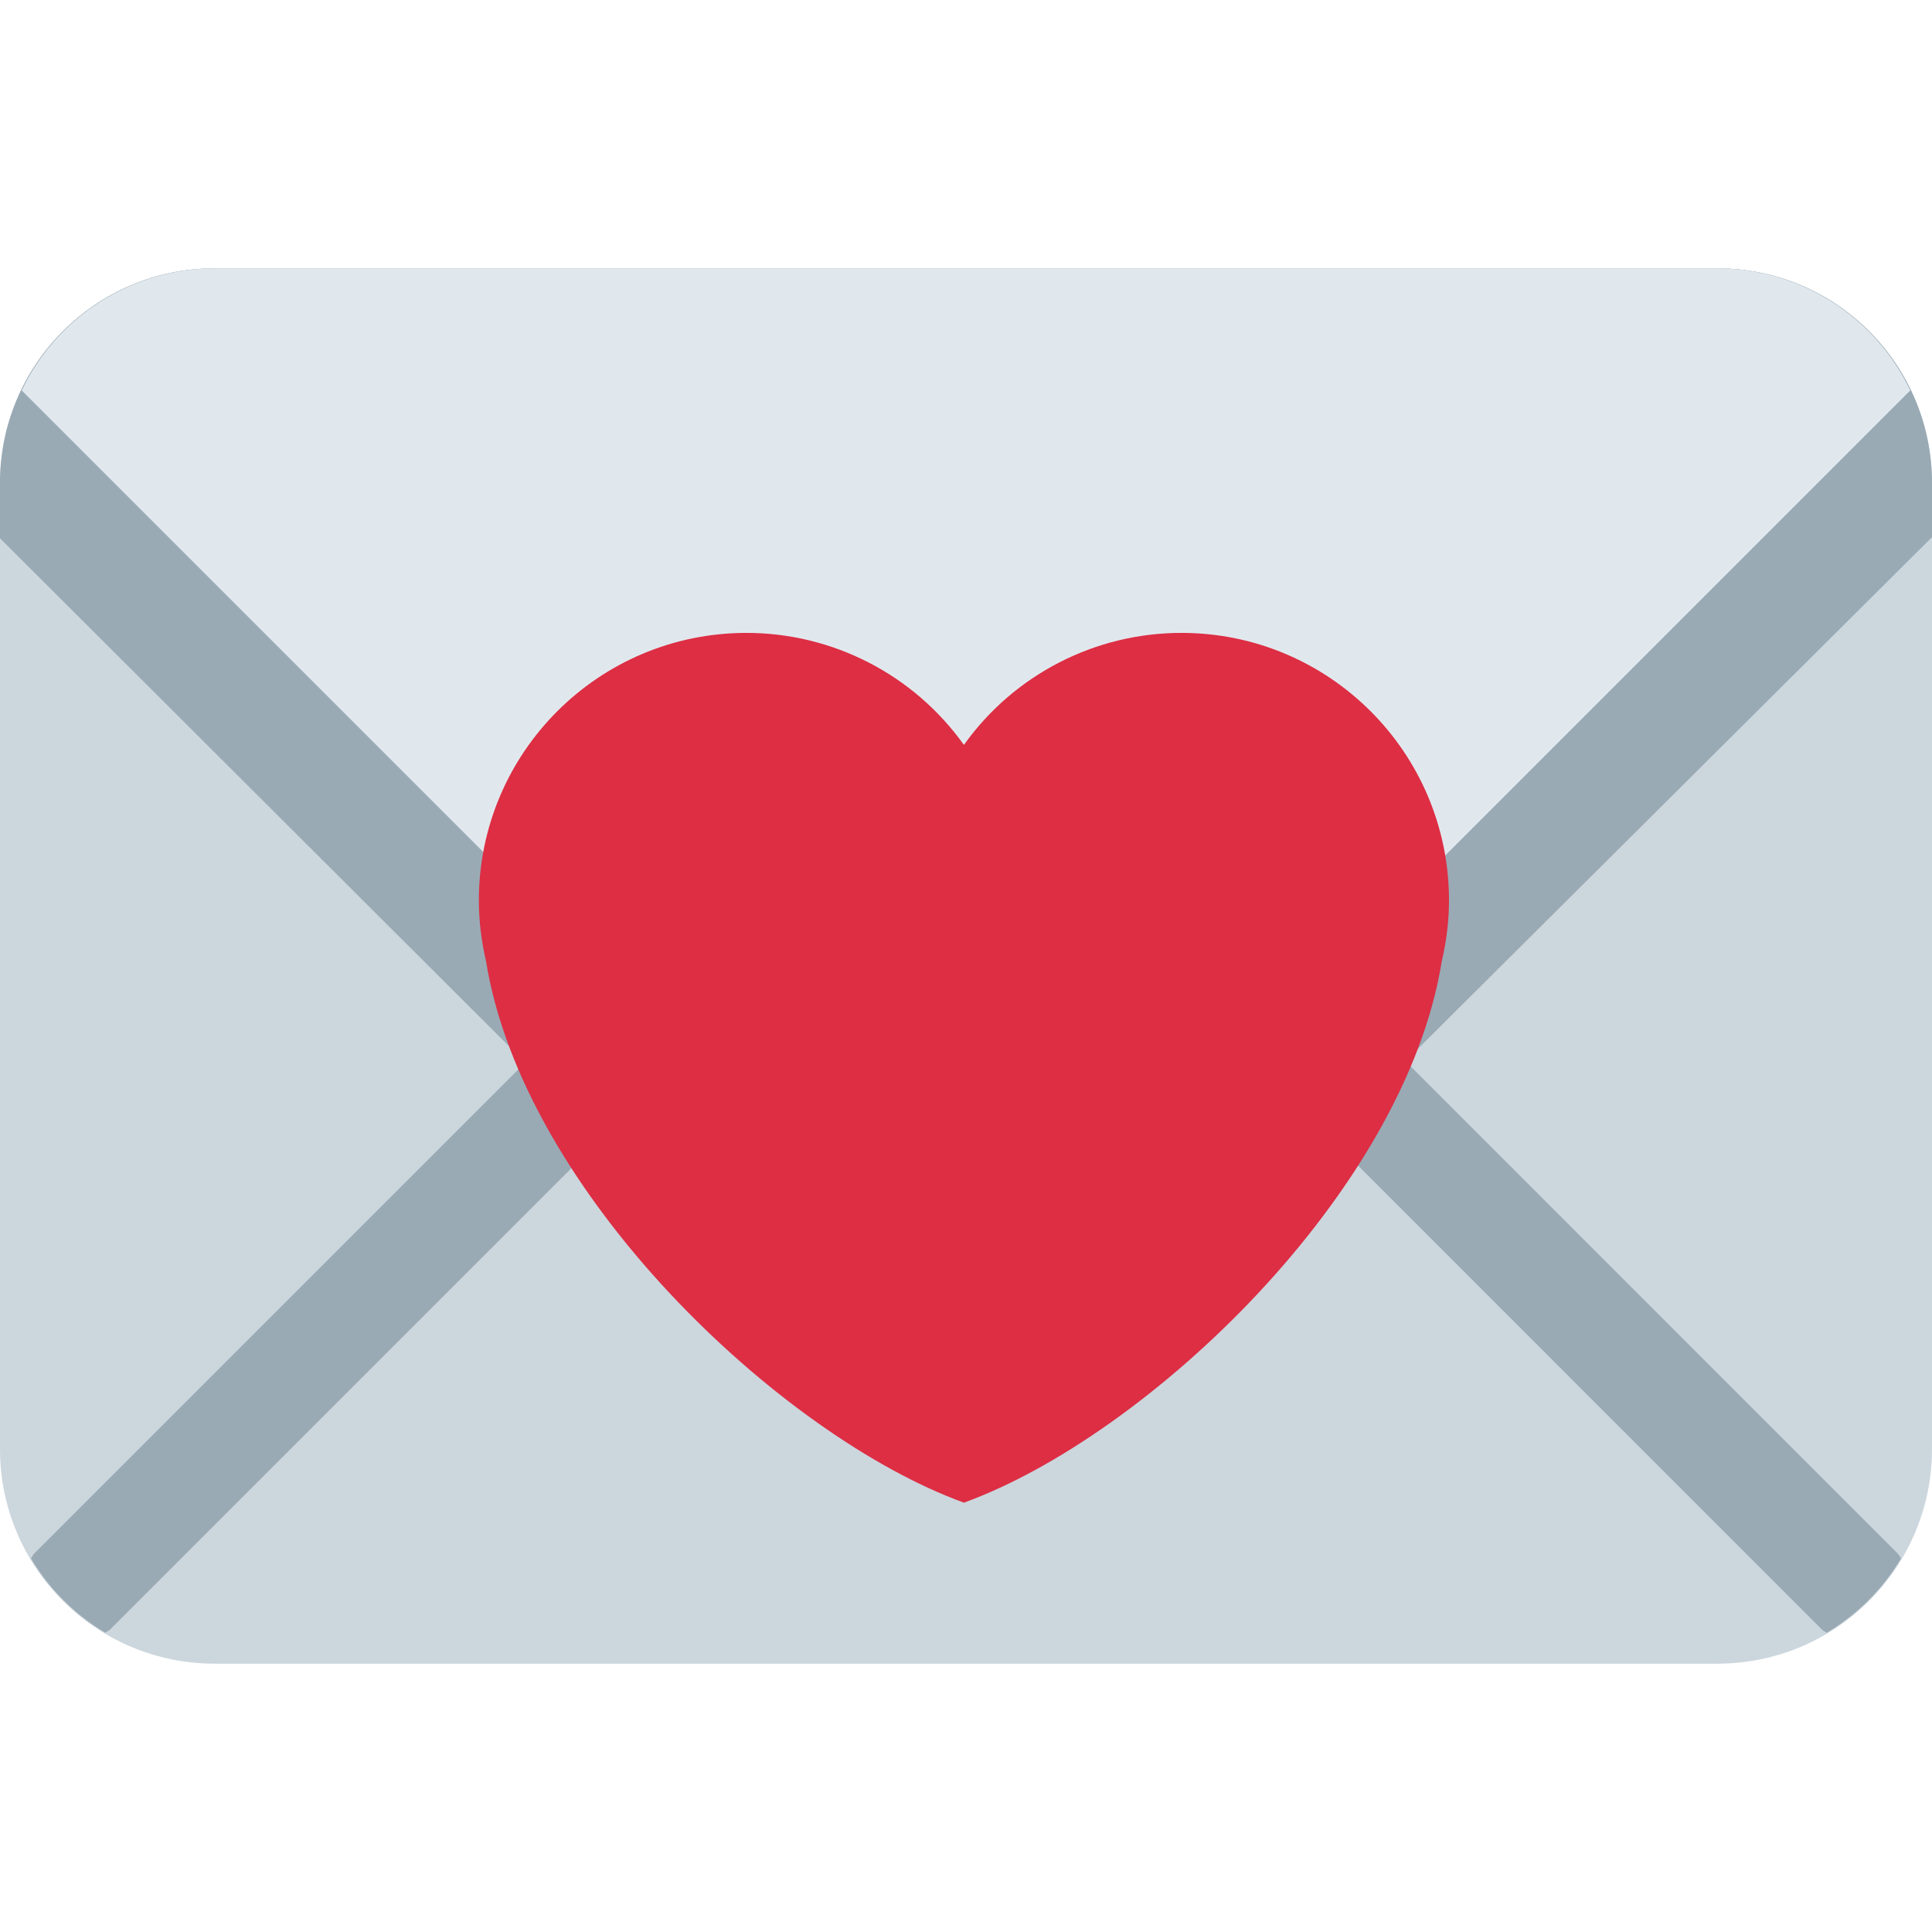
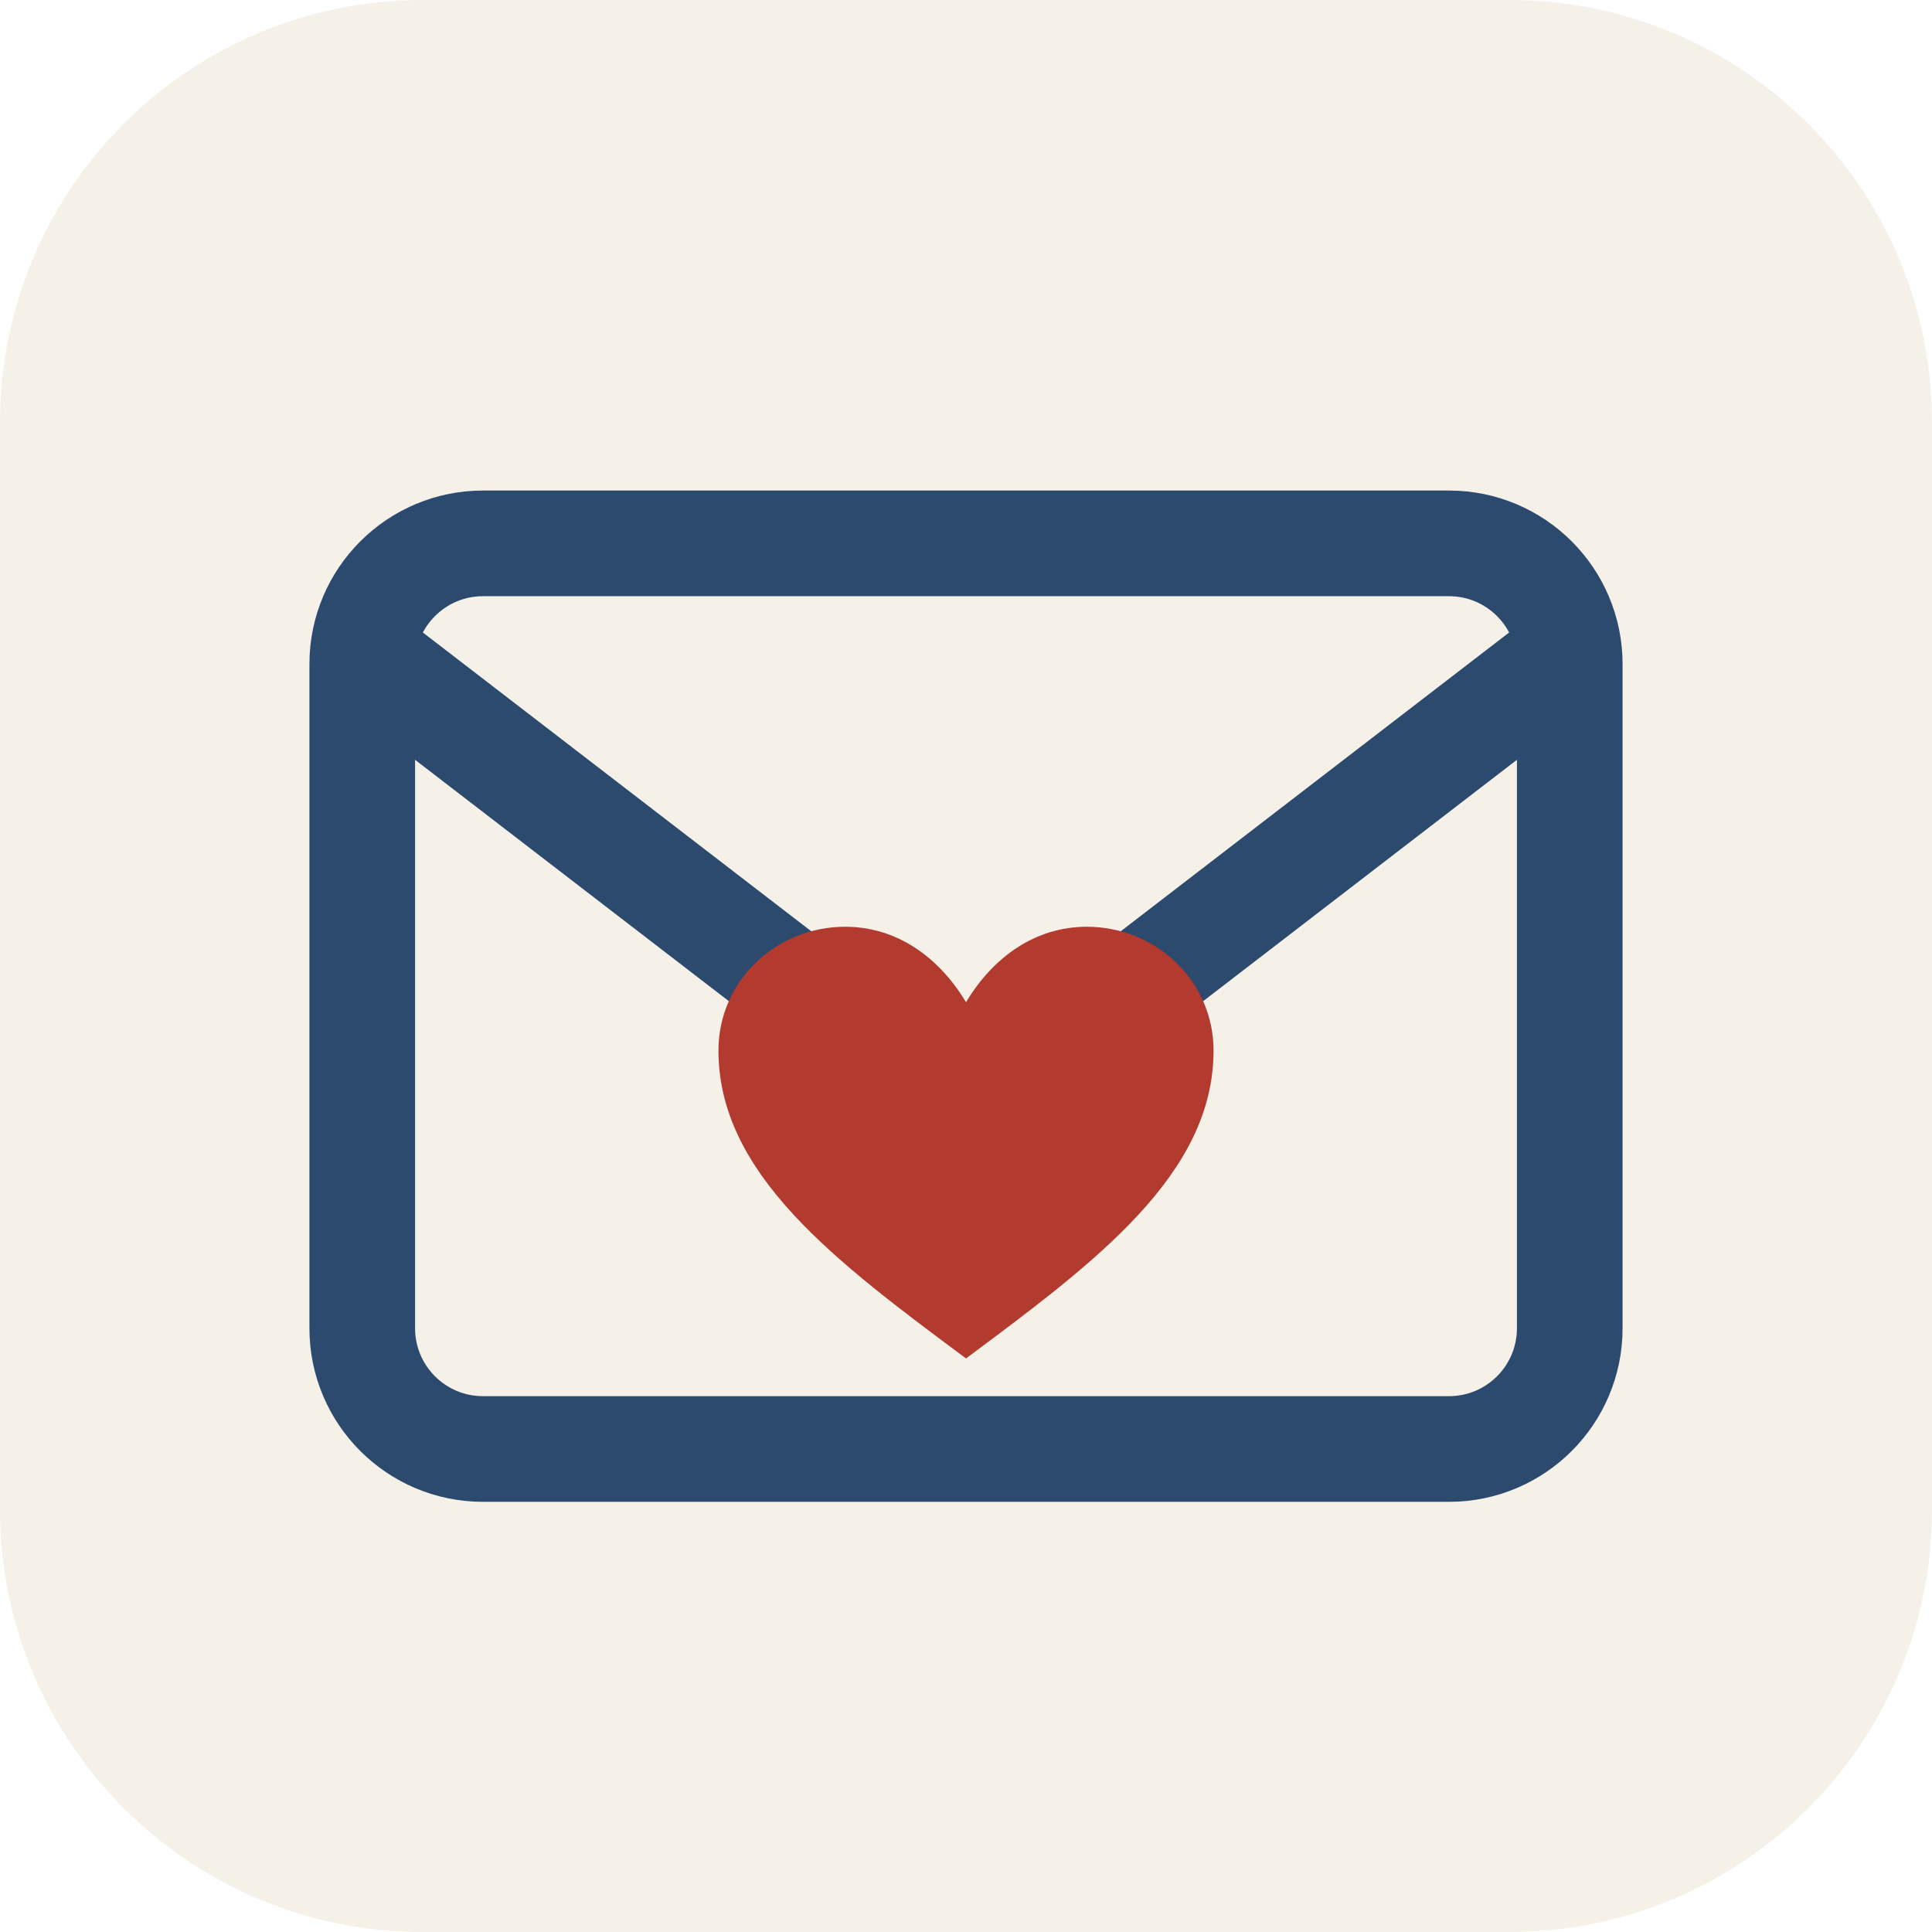
- <svg xmlns="http://www.w3.org/2000/svg" viewBox="0 0 36 36">
-   <path fill="#CCD6DD" d="M36 27a4 4 0 0 1-4 4H4a4 4 0 0 1-4-4V9a4 4 0 0 1 4-4h28a4 4 0 0 1 4 4z" />
-   <path fill="#99AAB5" d="M11.949 17.636.637 28.948c-.027.029-.037.064-.06.092.34.57.814 1.043 1.384 1.384.029-.023.063-.033.09-.06L13.365 19.05a1 1 0 0 0-1.416-1.414M35.423 29.04c-.021-.028-.033-.063-.06-.09L24.051 17.636a1 1 0 1 0-1.415 1.414l11.313 11.314c.026.026.062.037.09.06a4 4 0 0 0 1.384-1.384" />
-   <path fill="#99AAB5" d="M32 5H4a4 4 0 0 0-4 4v1.03l14.527 14.496a4.883 4.883 0 0 0 6.885 0L36 10.009V9a4 4 0 0 0-4-4" />
-   <path fill="#E1E8ED" d="M32 5H4A3.99 3.99 0 0 0 .405 7.275l14.766 14.767a4 4 0 0 0 5.657 0L35.595 7.275A3.99 3.99 0 0 0 32 5" />
-   <path fill="#DD2E44" d="M27 16.78a4.986 4.986 0 0 0-4.986-4.987 4.98 4.98 0 0 0-4.053 2.087 4.98 4.98 0 0 0-4.051-2.087 4.987 4.987 0 0 0-4.987 4.987c0 .391.05.769.134 1.133.693 4.302 5.476 8.841 8.904 10.087 3.428-1.246 8.212-5.785 8.904-10.086.085-.365.135-.744.135-1.134" />
+ <svg xmlns="http://www.w3.org/2000/svg" viewBox="0 0 64 64" role="img" aria-label="Apologify">
+   <rect width="64" height="64" rx="14" fill="#F5F1E8" />
+   <g fill="none" stroke="#2C4A6E" stroke-width="3.5" stroke-linejoin="round" stroke-linecap="round">
+     <rect x="12" y="18" width="40" height="30" rx="4" />
+     <path d="M12.5 22 L32 37 L51.5 22" />
+   </g>
+   <path d="M32 45c-4.3-3.2-8.2-6.1-8.2-10.2 0-2.3 1.9-4.1 4.2-4.1 1.7 0 3.1 1 4 2.5.9-1.5 2.3-2.5 4-2.5 2.3 0 4.2 1.8 4.2 4.1 0 4.1-3.9 7-8.2 10.2z" fill="#B23A2E" />
</svg>
